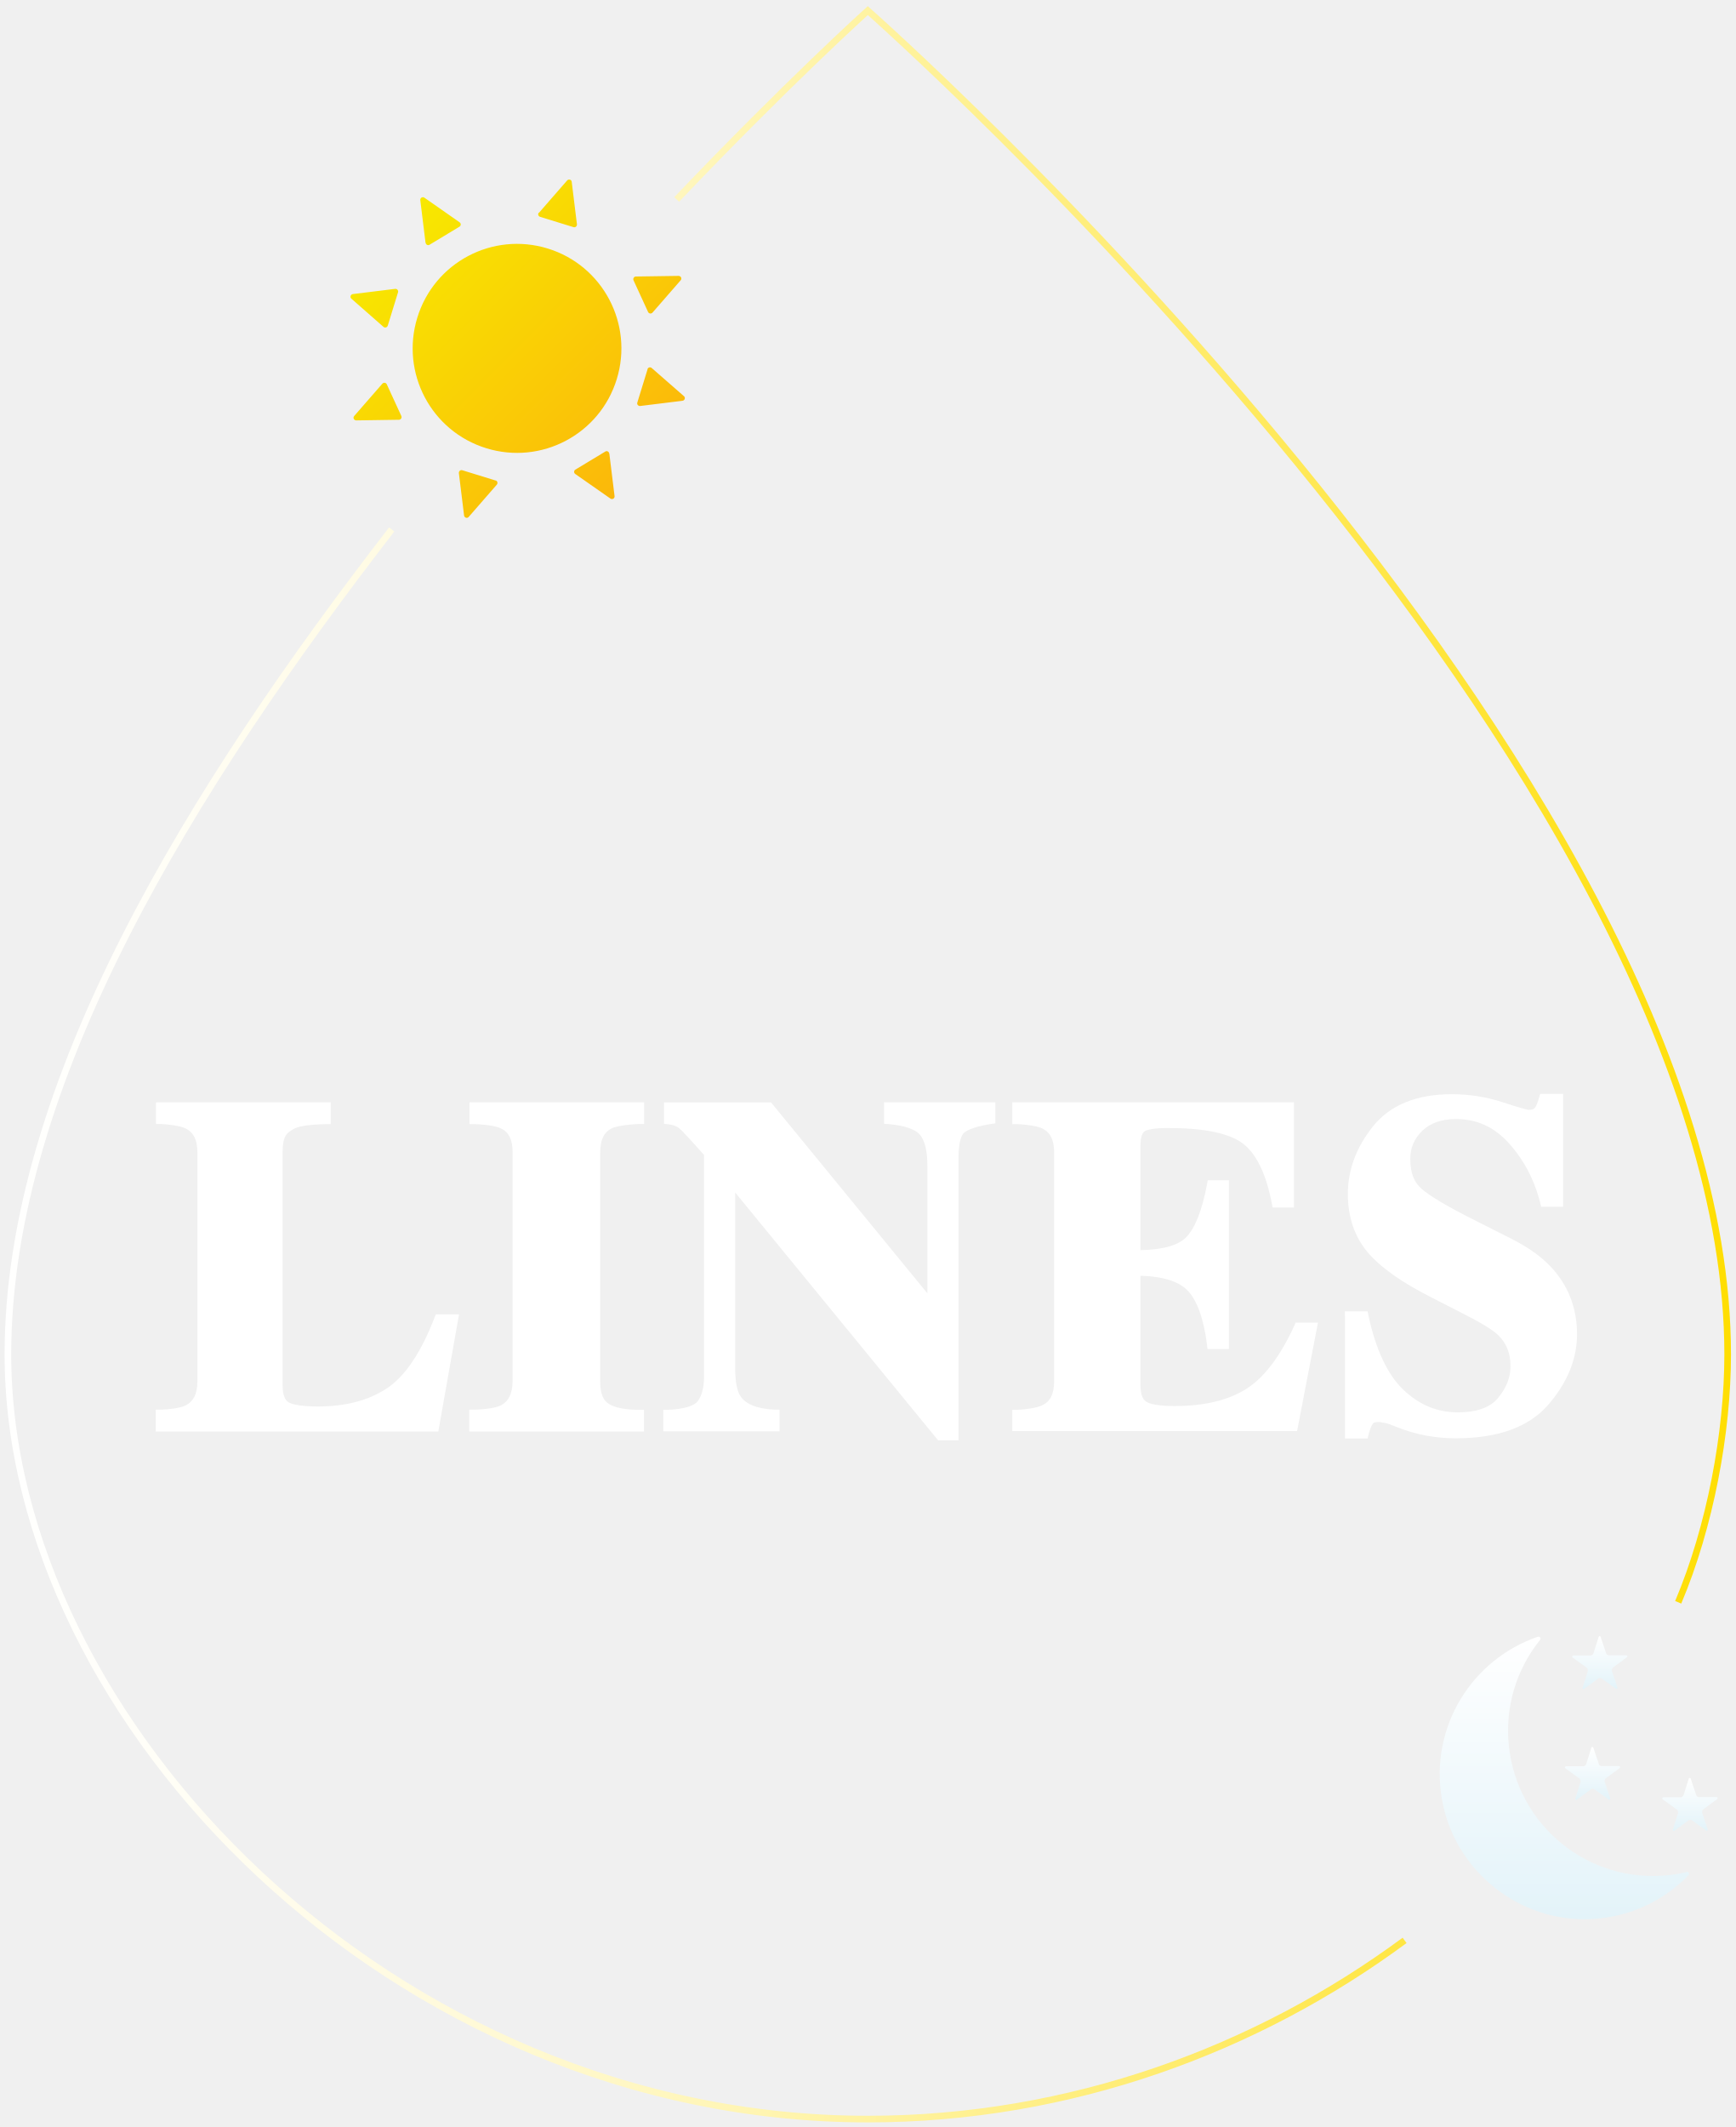
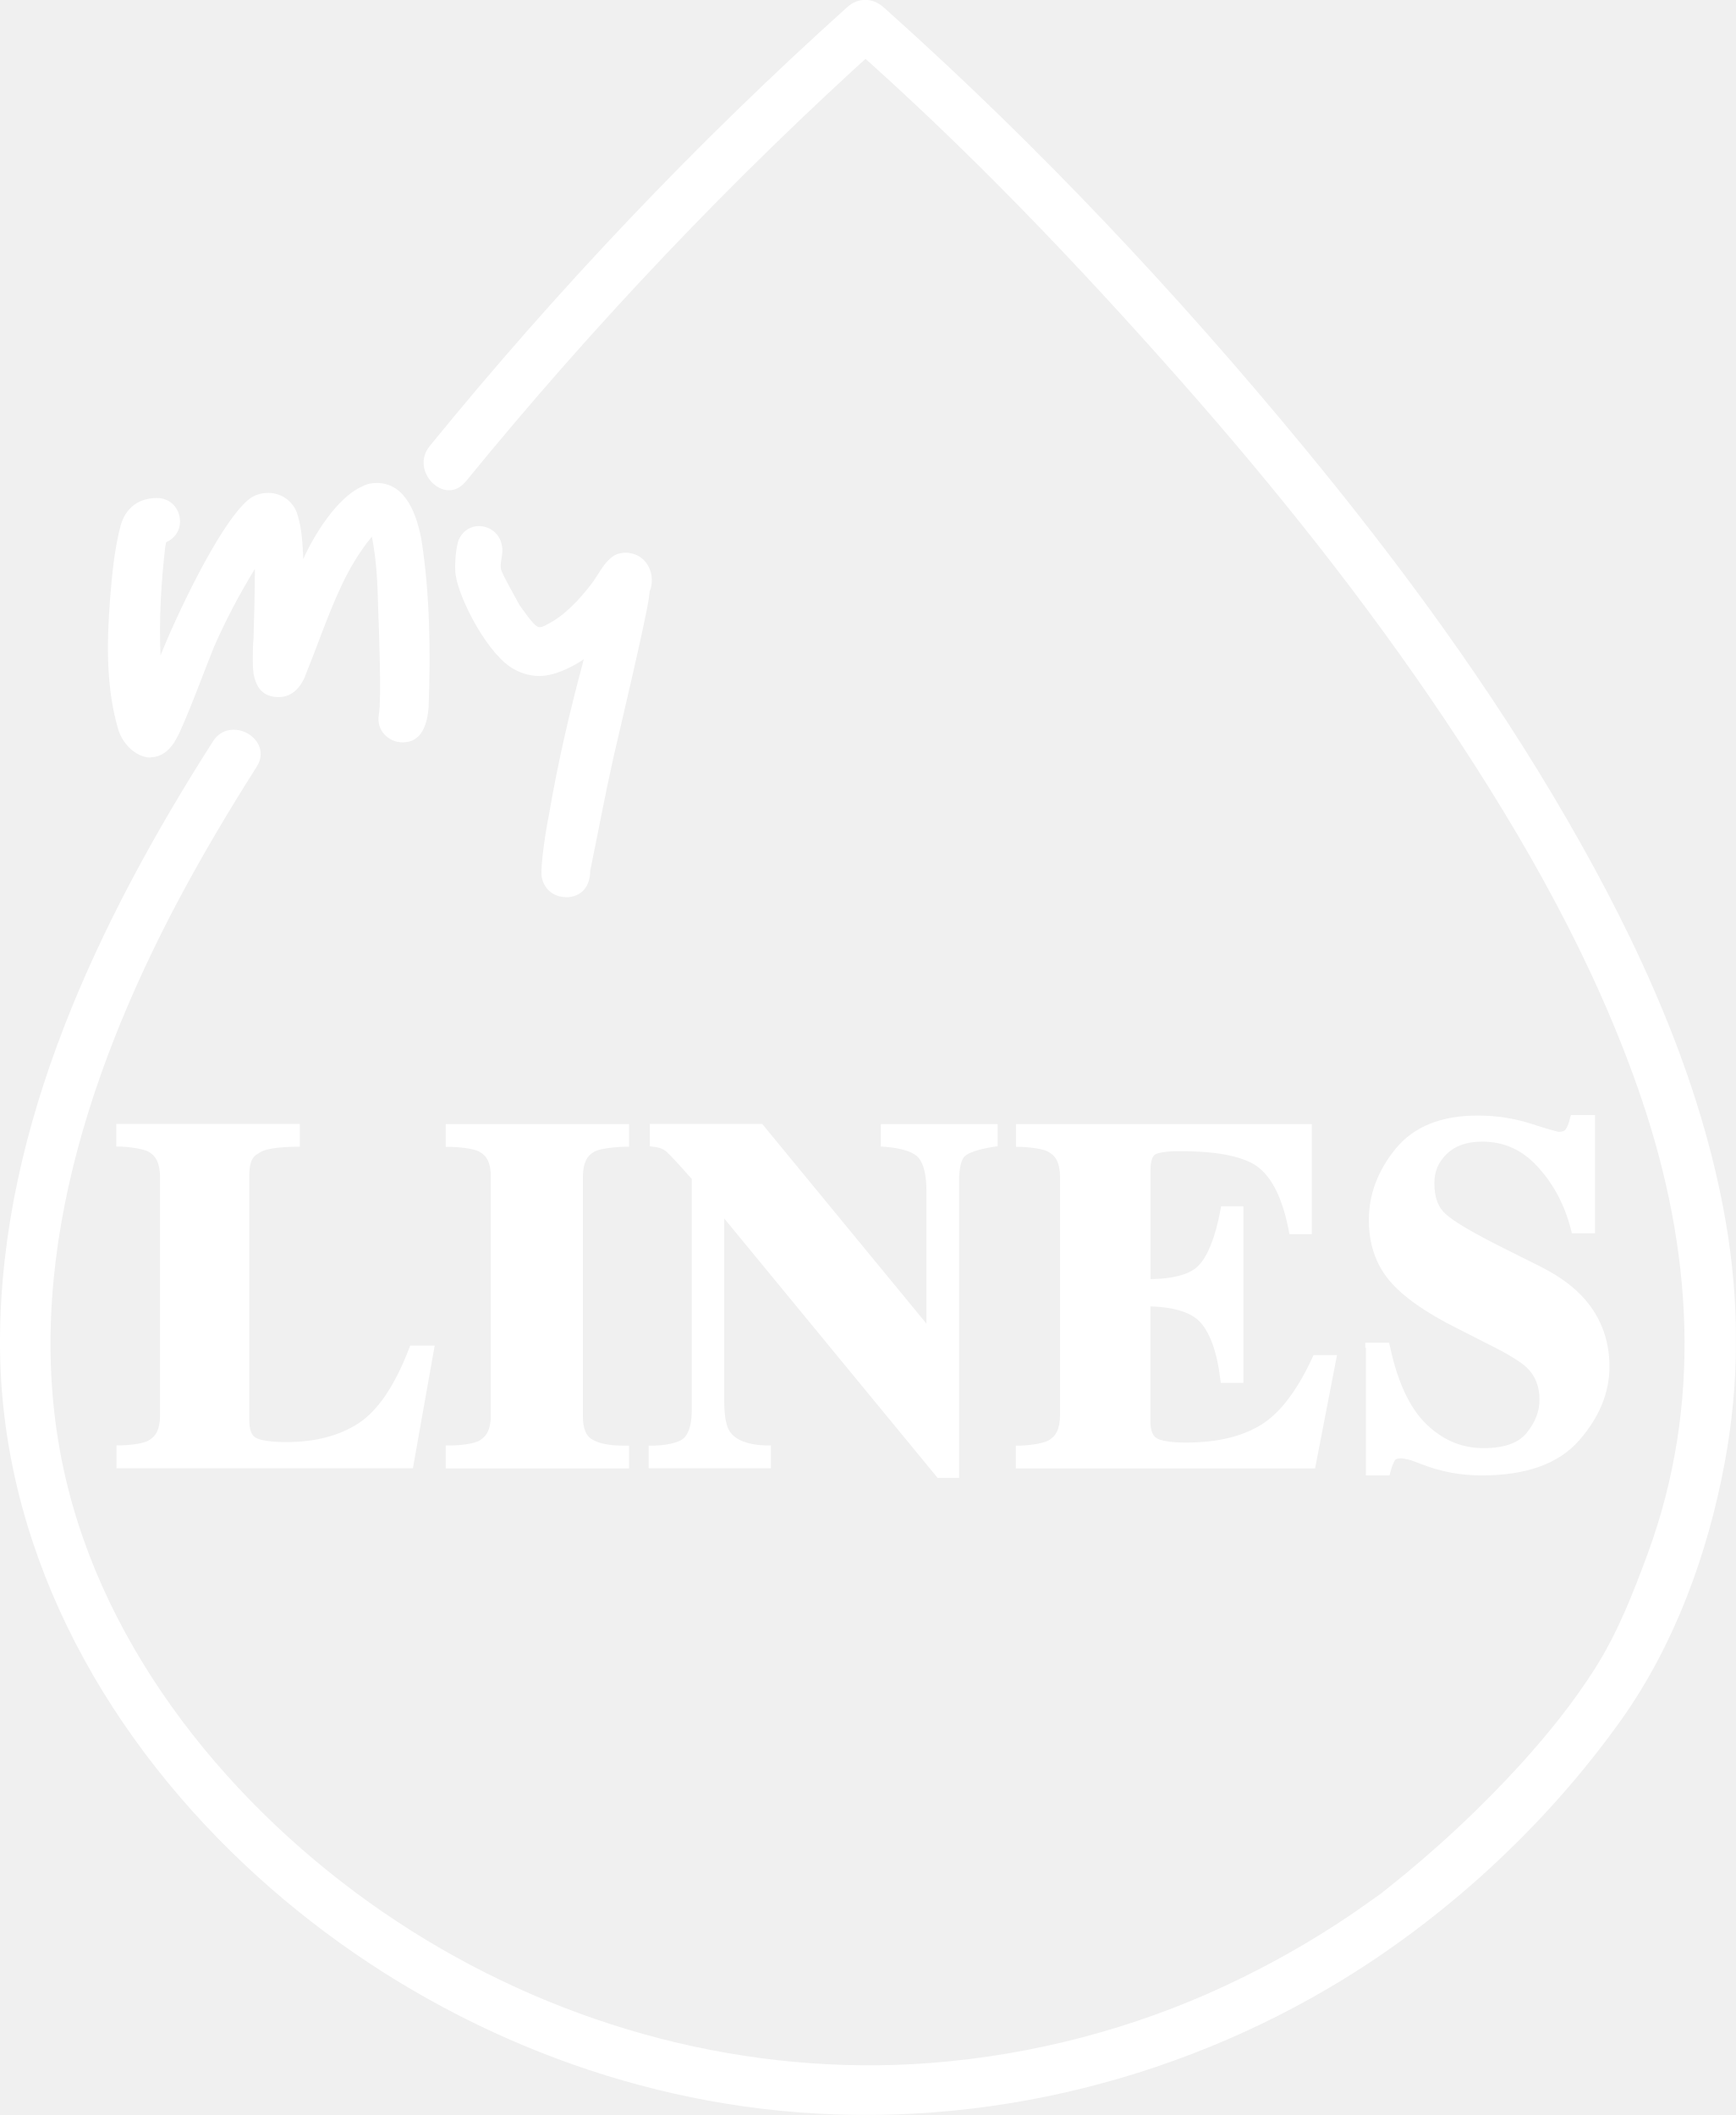
- <svg xmlns="http://www.w3.org/2000/svg" width="262" height="321" viewBox="0 0 262 321" fill="none">
-   <path d="M81.368 32.105L85.615 27.232C85.854 26.969 86.283 27.112 86.307 27.447L87.094 33.849C87.118 34.135 86.856 34.374 86.57 34.278L81.535 32.726C81.248 32.63 81.153 32.296 81.344 32.081L81.368 32.105ZM97.832 47.082C97.951 47.345 98.309 47.393 98.5 47.178L102.748 42.305C102.986 42.042 102.795 41.636 102.437 41.636L95.995 41.731C95.709 41.731 95.518 42.042 95.637 42.305L97.832 47.082ZM97.761 55.706L96.21 60.746C96.114 61.032 96.353 61.295 96.639 61.271L103.034 60.483C103.368 60.435 103.511 60.005 103.249 59.79L98.381 55.538C98.166 55.347 97.808 55.443 97.737 55.729L97.761 55.706ZM64.259 36.643C64.283 36.93 64.617 37.097 64.856 36.93L69.365 34.207C69.604 34.063 69.628 33.705 69.365 33.538L64.068 29.835C63.782 29.644 63.4 29.859 63.448 30.218L64.235 36.619L64.259 36.643ZM74.83 72.522L69.795 70.97C69.508 70.874 69.246 71.113 69.27 71.4L70.057 77.801C70.105 78.136 70.534 78.279 70.749 78.016L74.997 73.143C75.188 72.928 75.092 72.57 74.806 72.498L74.83 72.522ZM91.962 68.438C91.938 68.151 91.604 67.984 91.366 68.151L86.856 70.874C86.617 71.017 86.593 71.376 86.856 71.543L92.153 75.246C92.439 75.437 92.821 75.222 92.773 74.863L91.986 68.461L91.962 68.438ZM58.389 57.999C58.27 57.736 57.912 57.688 57.721 57.903L53.474 62.776C53.235 63.039 53.426 63.445 53.784 63.445L60.226 63.349C60.513 63.349 60.704 63.039 60.584 62.776L58.389 57.999ZM58.532 49.16L60.083 44.12C60.179 43.833 59.94 43.571 59.654 43.595L53.259 44.383C52.925 44.431 52.782 44.861 53.044 45.076L57.888 49.328C58.103 49.519 58.461 49.423 58.532 49.136V49.16ZM73.422 67.649C81.726 70.205 90.554 65.547 93.108 57.21C95.661 48.898 91.008 40.059 82.68 37.503C74.352 34.947 65.547 39.605 62.994 47.942C60.441 56.279 65.094 65.093 73.422 67.649Z" fill="url(#paint0_linear_7_17337)" />
-   <path d="M239.499 251.679C239.666 251.798 239.738 252.013 239.69 252.228L238.902 254.712C238.855 254.856 239.022 254.975 239.141 254.88L241.241 253.327C241.408 253.207 241.646 253.207 241.813 253.327L243.937 254.856C244.056 254.951 244.224 254.832 244.176 254.688L243.341 252.204C243.269 252.013 243.341 251.774 243.508 251.655L245.607 250.102C245.727 250.006 245.655 249.815 245.512 249.815H242.911C242.696 249.815 242.505 249.696 242.458 249.505L241.623 247.021C241.575 246.877 241.384 246.877 241.336 247.021L240.549 249.505C240.477 249.696 240.31 249.839 240.095 249.839H237.495C237.351 249.839 237.28 250.054 237.399 250.15L239.523 251.679H239.499Z" fill="url(#paint1_linear_7_17337)" />
-   <path d="M259.113 271.219H256.512C256.297 271.219 256.106 271.099 256.058 270.908L255.223 268.424C255.175 268.281 254.985 268.281 254.937 268.424L254.149 270.908C254.078 271.099 253.911 271.243 253.696 271.243H251.095C250.952 271.243 250.88 271.458 251 271.553L253.123 273.082C253.29 273.201 253.362 273.416 253.314 273.631L252.527 276.116C252.479 276.259 252.646 276.378 252.765 276.283L254.865 274.73C255.032 274.611 255.271 274.611 255.438 274.73L257.562 276.259C257.681 276.355 257.848 276.235 257.8 276.092L256.965 273.607C256.893 273.416 256.965 273.177 257.132 273.058L259.232 271.505C259.351 271.41 259.28 271.219 259.136 271.219H259.113Z" fill="url(#paint2_linear_7_17337)" />
-   <path d="M238.401 268.4C238.568 268.52 238.64 268.735 238.592 268.95L237.805 271.434C237.757 271.577 237.924 271.697 238.043 271.601L240.143 270.049C240.31 269.929 240.549 269.929 240.716 270.049L242.84 271.577C242.959 271.673 243.126 271.553 243.078 271.41L242.243 268.926C242.171 268.735 242.243 268.496 242.41 268.376L244.51 266.824C244.629 266.728 244.558 266.537 244.414 266.537H241.813C241.599 266.537 241.408 266.418 241.36 266.227L240.525 263.742C240.477 263.599 240.286 263.599 240.239 263.742L239.451 266.227C239.38 266.418 239.213 266.561 238.998 266.561H236.397C236.254 266.561 236.182 266.776 236.301 266.872L238.425 268.4H238.401Z" fill="url(#paint3_linear_7_17337)" />
-   <path d="M254.627 282.517C253.72 282.732 252.814 282.9 251.859 282.995C239.833 284.285 229.071 275.566 227.783 263.527C227.138 257.531 228.976 251.846 232.483 247.498C232.674 247.26 232.436 246.925 232.126 247.021C222.247 250.413 215.78 260.589 217.665 271.505C219.527 282.326 229.381 290.209 240.334 289.612C246.108 289.301 251.191 286.817 254.89 283.019C255.104 282.804 254.889 282.422 254.603 282.494L254.627 282.517Z" fill="url(#paint4_linear_7_17337)" />
-   <path d="M102.152 30.098C118.926 12.493 131 1.601 131 1.601C131 1.601 260.807 116.117 260.807 204.405C260.807 216.182 258.159 230.419 253.339 241.813M59.129 79.904C29.159 118.673 1.193 163.414 1.193 204.405C1.193 259.776 59.32 319.806 131 319.806C161.662 319.806 189.819 309.247 212.034 292.837" stroke="url(#paint5_linear_7_17337)" stroke-miterlimit="10" />
-   <path d="M23.552 216.038H66.168L69.294 198.361H65.787L65.596 198.839C63.52 204.237 61.062 207.796 58.342 209.564C55.598 211.356 52.138 212.263 47.962 212.263C45.647 212.263 44.096 211.977 43.548 211.618C43.047 211.308 42.665 210.591 42.665 209.11V173.828C42.665 171.272 43.476 170.914 44.049 170.556C44.741 170.006 46.339 169.72 49.179 169.648H49.919V166.352H23.552V169.624H24.267C26.272 169.744 27.656 170.054 28.181 170.389C29.231 170.986 29.779 171.989 29.803 173.924V208.489C29.779 210.424 29.207 211.451 28.085 212.072C27.441 212.407 26.152 212.669 24.244 212.741H23.504V216.038H23.552Z" fill="white" />
-   <path d="M70.87 212.741H71.609C73.542 212.693 74.926 212.431 75.618 212.096C76.763 211.475 77.336 210.424 77.384 208.465V173.9C77.384 171.941 76.787 170.89 75.713 170.341C75.117 170.006 73.685 169.72 71.609 169.648H70.87V166.352H97.237V169.624H96.521C94.349 169.72 92.87 170.006 92.273 170.317C91.2 170.89 90.627 171.917 90.603 173.924V208.489C90.603 210.376 91.104 211.379 91.892 211.857C92.798 212.431 94.326 212.765 96.473 212.765H97.213V216.038H70.846V212.765L70.87 212.741Z" fill="white" />
-   <path d="M100.075 212.765H100.815C103.344 212.669 104.824 212.12 105.301 211.499C105.897 210.735 106.279 209.516 106.279 207.772V174.306C104.251 172.013 102.962 170.627 102.557 170.293C102.199 169.982 101.65 169.767 100.91 169.672L100.242 169.6V166.375H116.397L139.996 195.184V175.93C139.996 173.589 139.566 172.061 138.874 171.249C138.254 170.484 136.679 169.863 134.15 169.648L133.458 169.6V166.352H150.256V169.529L149.612 169.624C147.464 169.959 146.056 170.484 145.555 170.938C145.126 171.248 144.696 172.467 144.696 174.593V217.375H141.618L110.98 179.967V206.435C110.98 208.561 111.29 209.994 111.767 210.687C112.507 211.833 114.13 212.622 116.969 212.741H117.685V216.014H100.123V212.765H100.075Z" fill="white" />
-   <path d="M152.81 212.765H153.525C155.506 212.669 156.89 212.359 157.534 211.977C158.584 211.403 159.109 210.352 159.133 208.465V173.9C159.109 171.965 158.536 170.938 157.463 170.365C156.89 170.03 155.53 169.744 153.525 169.648H152.81V166.352H195.331V182.237H192.11L191.99 181.616C191.131 177.101 189.628 174.139 187.695 172.634C185.81 171.129 182.016 170.221 176.409 170.245C174.309 170.197 172.973 170.532 172.758 170.747C172.472 170.962 172.161 171.607 172.161 172.849V188.662C175.717 188.615 178.007 187.85 179.105 186.68C180.37 185.366 181.467 182.714 182.207 178.749L182.326 178.128H185.524V203.592H182.279L182.207 202.923C181.706 198.934 180.68 196.235 179.296 194.778C178.055 193.464 175.693 192.628 172.161 192.532V209.062C172.161 210.472 172.519 211.212 173.02 211.523C173.474 211.881 175.001 212.216 177.363 212.192C181.801 212.192 185.357 211.332 188.053 209.66C190.726 208.011 193.207 204.834 195.402 200.033L195.593 199.603H198.958L195.808 215.966H152.81V212.717V212.765Z" fill="white" />
-   <path d="M203.015 198.648V197.907H206.451L206.57 198.505C207.692 203.736 209.481 207.462 211.843 209.732C214.253 212.025 216.926 213.124 220.004 213.148C223.058 213.148 225.039 212.359 226.184 210.926C227.449 209.373 228.022 207.821 228.022 206.172C228.022 204.19 227.401 202.709 226.16 201.49C225.373 200.726 223.512 199.579 220.72 198.17L216.186 195.853C211.629 193.56 208.383 191.267 206.403 188.926C204.446 186.561 203.468 183.599 203.468 180.183C203.468 176.528 204.78 173.064 207.31 169.935C209.911 166.71 213.943 165.134 219.145 165.134C221.794 165.134 224.371 165.54 226.852 166.352C229.191 167.14 230.718 167.522 230.742 167.499C231.386 167.499 231.601 167.331 231.72 167.164C231.959 166.83 232.15 166.328 232.341 165.635L232.508 165.086H235.967V182.118H232.651L232.508 181.544C231.625 178.033 230.05 175.071 227.783 172.539C225.54 170.055 222.939 168.884 219.789 168.884C217.57 168.884 215.924 169.505 214.707 170.652C213.49 171.846 212.893 173.208 212.893 174.904C212.893 177.03 213.49 178.463 214.588 179.395C215.709 180.422 218.525 182.118 222.891 184.291L228.141 186.943C230.551 188.161 232.484 189.499 233.963 191.028C236.683 193.846 238.067 197.334 238.067 201.371C238.067 205.145 236.564 208.728 233.701 212.025C230.718 215.441 225.993 217.065 219.718 217.065C218.238 217.065 216.783 216.922 215.279 216.659C213.776 216.372 212.297 215.942 210.865 215.369L209.553 214.867C209.266 214.796 208.98 214.724 208.646 214.676C208.431 214.629 208.24 214.605 208.073 214.605C207.477 214.605 207.31 214.748 207.214 214.891C207 215.226 206.785 215.751 206.594 216.516L206.451 217.089H203.038V198.696" fill="white" />
+ <svg xmlns="http://www.w3.org/2000/svg" width="261" height="318" viewBox="0 0 261 318" fill="none">
+   <g clip-path="url(#clip0_6650_71543)">
+     <path d="M17.49 220.764H62.081L65.355 202.325H61.684L61.474 202.837C59.299 208.479 56.727 212.162 53.897 214.004C51.021 215.869 47.42 216.825 43.024 216.825C40.593 216.825 38.979 216.522 38.418 216.149C37.88 215.846 37.483 215.076 37.483 213.538V176.775C37.483 174.117 38.324 173.744 38.932 173.371C39.634 172.811 41.341 172.485 44.31 172.415H45.082V168.988H17.49V172.392H18.238C20.343 172.532 21.769 172.835 22.354 173.184C23.453 173.791 24.014 174.863 24.061 176.868V212.885C24.037 214.913 23.453 215.985 22.284 216.615C21.629 216.965 20.249 217.244 18.285 217.314H17.514V220.741L17.49 220.764Z" fill="white" />
+     <path d="M67.016 217.338H67.787C69.822 217.291 71.248 217.011 71.973 216.662C73.165 216.009 73.773 214.937 73.797 212.885V176.868C73.797 174.816 73.165 173.744 72.066 173.161C71.435 172.812 69.939 172.509 67.787 172.439H67.016V169.012H94.584V172.415H93.836C91.568 172.509 90.001 172.812 89.393 173.138C88.271 173.744 87.663 174.816 87.639 176.891V212.908C87.639 214.867 88.154 215.916 88.996 216.405C89.954 217.011 91.544 217.361 93.789 217.361H94.584V220.788H67.016V217.361V217.338Z" fill="white" />
+     <path d="M97.554 217.361H98.325C100.991 217.268 102.534 216.685 103.002 216.032C103.633 215.239 104.007 213.981 104.007 212.139V177.264C101.903 174.863 100.547 173.441 100.126 173.091C99.752 172.765 99.191 172.532 98.395 172.438L97.694 172.345V168.988H114.6L139.292 199.014V178.966C139.292 176.541 138.824 174.933 138.123 174.094C137.468 173.301 135.831 172.648 133.166 172.438L132.441 172.392V169.012H150.002V172.345L149.347 172.438C147.102 172.788 145.629 173.324 145.091 173.814C144.647 174.14 144.179 175.422 144.203 177.614V222.21H140.976L108.894 183.209V210.787C108.894 213.001 109.222 214.493 109.713 215.216C110.484 216.405 112.191 217.221 115.161 217.338H115.909V220.764H97.53V217.361H97.554Z" fill="white" />
+     <path d="M152.761 217.361H153.509C155.567 217.244 157.016 216.941 157.694 216.545C158.77 215.939 159.355 214.843 159.378 212.885V176.868C159.355 174.84 158.747 173.791 157.624 173.185C157.04 172.835 155.59 172.532 153.509 172.439H152.761V169.012H197.235V185.563H193.868L193.751 184.934C192.839 180.225 191.272 177.148 189.261 175.562C187.297 173.977 183.322 173.068 177.43 173.091C175.232 173.045 173.852 173.394 173.618 173.628C173.314 173.837 172.987 174.513 172.987 175.842V192.324C176.705 192.277 179.113 191.485 180.236 190.249C181.545 188.897 182.714 186.123 183.486 181.997L183.603 181.367H186.946V207.92H183.556L183.462 207.244C182.948 203.094 181.849 200.273 180.423 198.758C179.137 197.383 176.658 196.52 172.964 196.427V213.631C172.964 215.1 173.338 215.869 173.852 216.195C174.32 216.568 175.91 216.918 178.388 216.895C183.018 216.895 186.736 215.986 189.589 214.237C192.371 212.535 194.967 209.202 197.282 204.213L197.492 203.747H201.023L197.726 220.788H152.737V217.384L152.761 217.361Z" fill="white" />
+     <path d="M205.278 202.652V201.882H208.856L208.996 202.488C210.165 207.943 212.036 211.813 214.515 214.191C217.04 216.592 219.846 217.734 223.073 217.734C226.276 217.734 228.357 216.919 229.55 215.427C230.859 213.818 231.467 212.186 231.467 210.461C231.467 208.41 230.836 206.848 229.526 205.589C228.685 204.796 226.767 203.584 223.844 202.139L219.121 199.738C214.351 197.36 210.937 194.959 208.879 192.511C206.822 190.04 205.793 186.963 205.816 183.396C205.816 179.573 207.172 175.983 209.838 172.719C212.574 169.362 216.783 167.707 222.231 167.73C225.013 167.73 227.703 168.15 230.298 168.989C232.753 169.805 234.367 170.201 234.367 170.178C235.021 170.178 235.279 169.991 235.395 169.828C235.629 169.478 235.863 168.966 236.027 168.243L236.191 167.66H239.815V185.424H236.331L236.191 184.841C235.255 181.181 233.618 178.081 231.233 175.47C228.895 172.882 226.183 171.67 222.862 171.647C220.524 171.647 218.817 172.276 217.554 173.465C216.268 174.724 215.66 176.122 215.66 177.894C215.66 180.109 216.268 181.601 217.414 182.58C218.583 183.652 221.529 185.401 226.112 187.685L231.607 190.436C234.109 191.695 236.144 193.117 237.687 194.702C240.54 197.639 241.989 201.276 241.989 205.496C241.989 209.435 240.423 213.165 237.406 216.592C234.273 220.159 229.339 221.837 222.769 221.837C221.225 221.837 219.682 221.698 218.139 221.418C216.572 221.115 215.029 220.672 213.532 220.066L212.153 219.553C211.849 219.483 211.545 219.39 211.218 219.343C211.007 219.273 210.797 219.273 210.61 219.273C210.002 219.273 209.815 219.413 209.721 219.576C209.511 219.926 209.277 220.485 209.066 221.255L208.926 221.837H205.372V202.675" fill="white" />
+     <path d="M69.985 72.454C89.206 48.885 110.18 26.785 132.792 6.434H127.413C145.255 22.123 161.833 39.491 177.546 57.278C191.787 73.41 205.255 90.288 217.227 108.168C229.199 126.048 239.979 145.001 246.877 165.399C254.429 187.779 256.019 211.067 247.742 233.587C245.52 239.601 243.299 245.336 239.862 250.791C236.612 255.92 232.824 260.629 228.755 265.128C222.652 271.842 215.965 278.066 208.856 283.731C208.459 284.058 208.061 284.361 207.64 284.687C207.173 285.037 208.435 284.104 207.664 284.687C205.372 286.319 203.081 287.951 200.719 289.466C194.663 293.382 188.279 296.809 181.685 299.723C167.702 305.878 152.48 309.514 137.211 310.354C109.829 311.822 82.635 303.989 59.79 288.976C36.945 273.963 16.999 250.675 10.218 223.703C2.595 193.444 12.627 162.135 26.797 135.396C30.445 128.543 34.42 121.852 38.582 115.301C41.224 111.175 34.63 107.375 32.011 111.478C14.918 138.287 0.14 169.012 -2.95223e-06 201.463C-0.14 231.955 14.895 259.743 36.781 280.351C57.265 299.653 83.828 312.731 111.77 316.695C142.145 321.007 173.431 314.41 199.83 298.884C216.876 288.86 232.333 274.639 243.767 258.577C251.787 247.294 256.768 233.587 259.293 220.043C261.561 207.92 261.561 195.868 259.48 183.746C255.786 162.275 246.432 141.901 235.583 123.158C224.125 103.342 210.516 84.809 195.972 67.162C176.938 44.06 156.221 22.053 133.914 2.051C133.54 1.725 133.166 1.375 132.792 1.049C131.201 -0.35 129.027 -0.396 127.413 1.049C104.779 21.401 83.804 43.5 64.607 67.069C61.544 70.822 66.898 76.207 69.985 72.431V72.454Z" fill="white" />
+     <path d="M22.659 113.903C20.648 113.903 18.567 112.108 17.818 109.8C15.924 103.506 16.041 96.582 16.555 89.985C16.86 86.301 17.187 82.641 18.122 79.075C18.87 76.347 20.858 74.879 23.594 74.879C27.288 74.879 28.434 79.914 25.067 81.476C24.857 81.569 24.973 81.895 24.857 82.105C24.225 87.56 23.898 93.015 24.132 98.564C26.236 93.225 32.76 79.168 37.179 75.275C38.138 74.436 39.19 74.109 40.336 74.109C42.23 74.109 44.124 75.275 44.755 77.466C45.387 79.564 45.504 81.779 45.597 84.063C47.164 80.497 50.741 74.739 54.436 73.153C55.184 72.734 55.909 72.617 56.657 72.617C61.17 72.617 62.76 77.769 63.392 81.313C64.654 89.588 64.748 97.981 64.444 106.373C64.233 108.798 63.485 111.618 60.539 111.618C58.434 111.618 56.54 109.847 56.961 107.422C57.382 105.231 56.961 93.994 56.868 91.803C56.774 88.026 56.657 84.367 55.909 80.683C53.921 83.108 52.331 85.835 51.069 88.656C49.175 92.736 47.795 96.932 46.111 101.035C45.48 103.016 44.124 104.811 41.903 104.811C39.681 104.811 38.629 103.552 38.208 101.664C37.904 100.825 37.998 96.955 38.115 96.116C38.208 92.549 38.325 89.099 38.325 85.532C36.01 89.309 33.906 93.295 32.129 97.375C31.38 99.17 27.592 109.334 26.54 111.012C25.815 112.481 24.436 113.856 22.659 113.856V113.903Z" fill="white" />
+     <path d="M85.044 134.883C83.477 134.883 81.887 133.928 81.466 131.946C81.162 130.384 82.191 124.09 82.518 122.621C83.875 114.649 85.675 106.886 87.78 99.123C85.886 100.382 83.36 101.64 81.045 101.64C79.9 101.64 78.637 101.337 77.468 100.708C73.563 98.82 69.05 90.218 68.512 86.441C68.302 85.392 68.512 82.035 69.05 80.986C69.681 79.727 70.827 79.098 71.996 79.098C73.563 79.098 75.153 80.147 75.457 82.035C75.784 83.294 75.036 84.553 75.363 85.718C75.667 86.651 77.678 90.124 78.099 90.963C78.637 91.686 80.11 93.901 80.835 94.227C81.162 94.437 81.887 94.134 82.191 93.924C84.927 92.572 87.242 90.031 89.136 87.513C90.094 86.161 90.819 84.576 92.199 83.62C92.924 83.107 94.093 82.991 94.935 83.201C97.46 83.737 98.629 86.558 97.671 88.959C97.671 89.285 97.577 89.495 97.577 89.798C97.156 93.038 92.947 110.779 92.222 113.926C90.96 119.591 89.907 125.256 88.738 130.92C88.738 133.228 87.476 134.907 85.044 134.907V134.883Z" fill="white" />
+   </g>
  <defs>
-     <linearGradient id="paint0_linear_7_17337" x1="59.558" y1="33.944" x2="96.751" y2="71.073" gradientUnits="userSpaceOnUse">
-       <stop stop-color="#F8E800" />
-       <stop offset="1" stop-color="#FBB80A" />
-     </linearGradient>
-     <linearGradient id="paint1_linear_7_17337" x1="241.479" y1="254.927" x2="241.479" y2="246.925" gradientUnits="userSpaceOnUse">
-       <stop stop-color="#E3F3F9" />
-       <stop offset="1" stop-color="white" />
-     </linearGradient>
-     <linearGradient id="paint2_linear_7_17337" x1="255.104" y1="276.331" x2="255.104" y2="268.328" gradientUnits="userSpaceOnUse">
-       <stop stop-color="#E3F3F9" />
-       <stop offset="1" stop-color="white" />
-     </linearGradient>
-     <linearGradient id="paint3_linear_7_17337" x1="240.406" y1="271.625" x2="240.406" y2="263.623" gradientUnits="userSpaceOnUse">
-       <stop stop-color="#E3F3F9" />
-       <stop offset="1" stop-color="white" />
-     </linearGradient>
-     <linearGradient id="paint4_linear_7_17337" x1="236.182" y1="289.66" x2="236.182" y2="247.021" gradientUnits="userSpaceOnUse">
-       <stop stop-color="#E3F3F9" />
-       <stop offset="1" stop-color="white" />
-     </linearGradient>
-     <linearGradient id="paint5_linear_7_17337" x1="0" y1="160.5" x2="262" y2="160.5" gradientUnits="userSpaceOnUse">
-       <stop stop-color="white" />
-       <stop offset="0.09" stop-color="#FFFEF7" />
-       <stop offset="0.22" stop-color="#FFFBE3" />
-       <stop offset="0.37" stop-color="#FFF7C2" />
-       <stop offset="0.55" stop-color="#FFF194" />
-       <stop offset="0.74" stop-color="#FFE95A" />
-       <stop offset="0.95" stop-color="#FFE013" />
-       <stop offset="1" stop-color="#FFDE00" />
-     </linearGradient>
+     <clipPath id="clip0_6650_71543">
+       <rect width="261" height="318" fill="white" />
+     </clipPath>
  </defs>
</svg>
